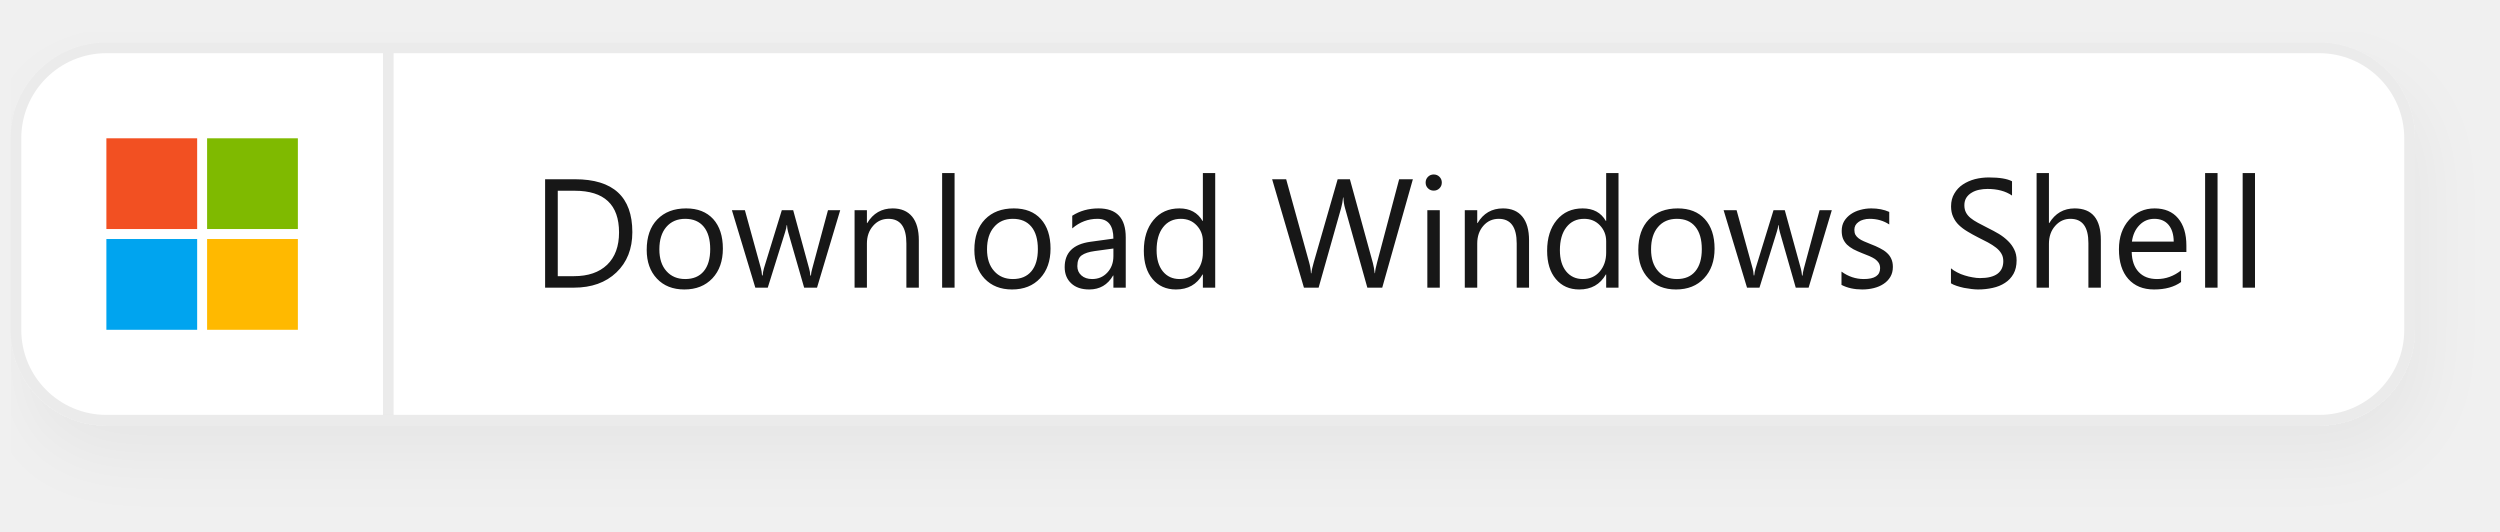
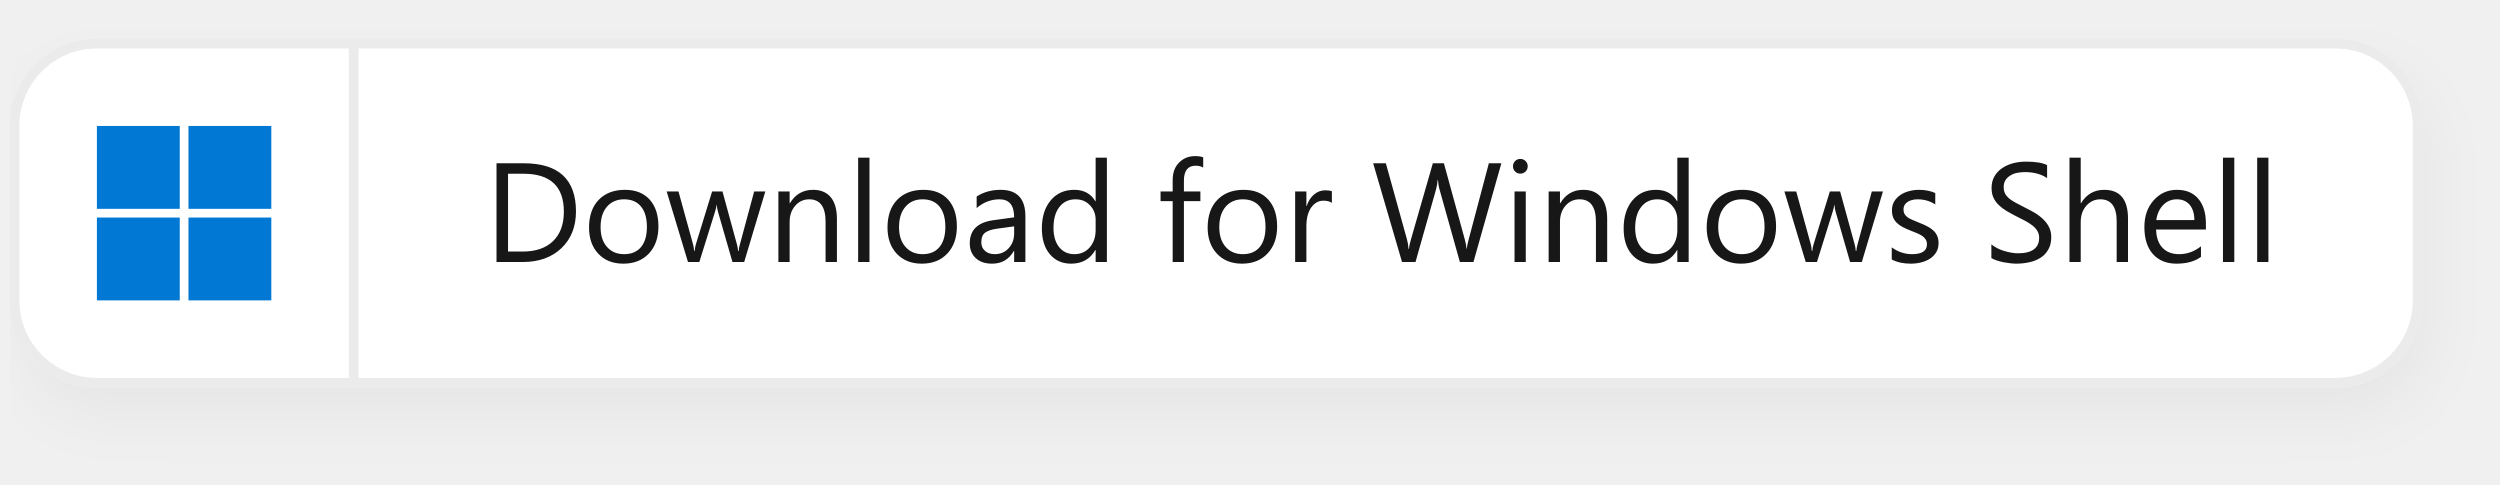
- <svg xmlns="http://www.w3.org/2000/svg" width="235" height="50" viewBox="-1 -4 235 50" fill="none" role="img" aria-label="Download Windows Shell package">
+ <svg xmlns="http://www.w3.org/2000/svg" width="258" height="50" viewBox="-1 -4 258 50" fill="none" role="img" aria-label="Download for Windows Shell package">
  <defs>
    <filter id="s" x="-10%" y="-30%" width="120%" height="180%" color-interpolation-filters="sRGB">
      <feDropShadow dx="0" dy="1" stdDeviation="1" flood-color="#0A0A0A" flood-opacity=".06" />
      <feDropShadow dx="1" dy="3" stdDeviation="3" flood-color="#0A0A0A" flood-opacity=".04" />
    </filter>
  </defs>
-   <rect width="226" height="36" fill="#fff" rx="9" filter="url(#s)" />
-   <rect width="225" height="35" x=".5" y=".5" stroke="#000" stroke-opacity=".08" rx="8.5" />
+   <rect width="249" height="36" fill="#fff" rx="9" filter="url(#s)" />
+   <rect width="248" height="35" x=".5" y=".5" stroke="#000" stroke-opacity=".08" rx="8.5" />
  <g transform="translate(9.0 9.0) scale(0.75)">
-     <rect width="11.377" height="11.372" fill="#F25022" />
-     <rect x="12.623" width="11.377" height="11.372" fill="#7FBA00" />
-     <rect y="12.623" width="11.377" height="11.377" fill="#00A4EF" />
-     <rect x="12.623" y="12.623" width="11.377" height="11.377" fill="#FFB900" />
+     <path fill="#0078D4" d="M0 0h11.4v11.4H0zM12.6 0H24v11.4H12.6zM0 12.6h11.4V24H0zM12.6 12.6H24V24H12.6z" />
  </g>
  <path stroke="#000" stroke-opacity=".08" d="M35.5 1v34" />
-   <path fill="#171717" d="M50.24 23.04V12.85H53.05Q58.44 12.85 58.44 17.82Q58.44 20.18 56.94 21.61Q55.44 23.04 52.94 23.04ZM51.43 13.93V21.96H52.95Q54.95 21.96 56.07 20.89Q57.19 19.81 57.19 17.85Q57.19 13.93 53.02 13.93Z M63.33 23.21Q61.71 23.21 60.75 22.19Q59.79 21.17 59.79 19.49Q59.79 17.65 60.79 16.62Q61.79 15.59 63.5 15.59Q65.12 15.59 66.04 16.59Q66.95 17.6 66.95 19.37Q66.95 21.11 65.97 22.16Q64.98 23.21 63.33 23.21ZM63.41 16.57Q62.29 16.57 61.63 17.34Q60.98 18.1 60.98 19.44Q60.98 20.74 61.64 21.48Q62.3 22.23 63.41 22.23Q64.54 22.23 65.15 21.5Q65.76 20.77 65.76 19.42Q65.76 18.05 65.15 17.31Q64.54 16.57 63.41 16.57Z M77.98 15.76 75.8 23.04H74.59L73.09 17.83Q73 17.53 72.98 17.16H72.95Q72.93 17.41 72.8 17.82L71.17 23.04H70L67.8 15.76H69.02L70.53 21.24Q70.6 21.48 70.63 21.89H70.69Q70.71 21.58 70.81 21.22L72.49 15.76H73.56L75.06 21.25Q75.14 21.51 75.17 21.9H75.23Q75.24 21.63 75.35 21.25L76.83 15.76Z M85.37 23.04H84.2V18.89Q84.2 16.57 82.51 16.57Q81.64 16.57 81.07 17.23Q80.49 17.89 80.49 18.89V23.04H79.33V15.76H80.49V16.97H80.52Q81.35 15.59 82.91 15.59Q84.1 15.59 84.74 16.36Q85.37 17.13 85.37 18.59Z M88.73 23.04H87.56V12.27H88.73Z M94.13 23.21Q92.52 23.21 91.55 22.19Q90.59 21.17 90.59 19.49Q90.59 17.65 91.59 16.62Q92.59 15.59 94.3 15.59Q95.93 15.59 96.84 16.59Q97.75 17.6 97.75 19.37Q97.75 21.11 96.77 22.16Q95.79 23.21 94.13 23.21ZM94.21 16.57Q93.09 16.57 92.44 17.34Q91.78 18.1 91.78 19.44Q91.78 20.74 92.45 21.48Q93.11 22.23 94.21 22.23Q95.34 22.23 95.95 21.5Q96.56 20.77 96.56 19.42Q96.56 18.05 95.95 17.31Q95.34 16.57 94.21 16.57Z M104.82 23.04H103.66V21.9H103.63Q102.87 23.21 101.39 23.21Q100.3 23.21 99.69 22.63Q99.08 22.06 99.08 21.11Q99.08 19.07 101.48 18.73L103.66 18.43Q103.66 16.57 102.16 16.57Q100.84 16.57 99.79 17.47V16.28Q100.86 15.59 102.26 15.59Q104.82 15.59 104.82 18.31ZM103.66 19.36 101.9 19.6Q101.09 19.71 100.68 20Q100.27 20.29 100.27 21.02Q100.27 21.55 100.65 21.89Q101.03 22.23 101.66 22.23Q102.53 22.23 103.09 21.62Q103.66 21.01 103.66 20.08Z M113.23 23.04H112.07V21.8H112.04Q111.23 23.21 109.54 23.21Q108.16 23.21 107.34 22.23Q106.52 21.26 106.52 19.57Q106.52 17.77 107.43 16.68Q108.34 15.59 109.86 15.59Q111.35 15.59 112.04 16.77H112.07V12.27H113.23ZM112.07 19.75V18.68Q112.07 17.8 111.48 17.18Q110.9 16.57 110 16.57Q108.94 16.57 108.33 17.36Q107.72 18.14 107.72 19.52Q107.72 20.77 108.3 21.5Q108.89 22.23 109.88 22.23Q110.85 22.23 111.46 21.53Q112.07 20.82 112.07 19.75Z M131.81 12.85 128.93 23.04H127.53L125.44 15.59Q125.3 15.12 125.28 14.56H125.25Q125.2 15.08 125.06 15.58L122.95 23.04H121.57L118.58 12.85H119.9L122.06 20.67Q122.2 21.16 122.23 21.69H122.27Q122.3 21.31 122.49 20.67L124.74 12.85H125.89L128.05 20.72Q128.16 21.13 128.22 21.68H128.25Q128.27 21.31 128.44 20.7L130.52 12.85Z M133.77 13.92Q133.45 13.92 133.23 13.7Q133.01 13.49 133.01 13.16Q133.01 12.84 133.23 12.62Q133.45 12.4 133.77 12.4Q134.09 12.4 134.31 12.62Q134.53 12.84 134.53 13.16Q134.53 13.48 134.31 13.7Q134.09 13.92 133.77 13.92ZM134.34 23.04H133.17V15.76H134.34Z M142.73 23.04H141.57V18.89Q141.57 16.57 139.88 16.57Q139 16.57 138.43 17.23Q137.86 17.89 137.86 18.89V23.04H136.69V15.76H137.86V16.97H137.89Q138.71 15.59 140.28 15.59Q141.47 15.59 142.1 16.36Q142.73 17.13 142.73 18.59Z M151.14 23.04H149.98V21.8H149.95Q149.14 23.21 147.45 23.21Q146.07 23.21 145.25 22.23Q144.43 21.26 144.43 19.57Q144.43 17.77 145.34 16.68Q146.25 15.59 147.77 15.59Q149.27 15.59 149.95 16.77H149.98V12.27H151.14ZM149.98 19.75V18.68Q149.98 17.8 149.39 17.18Q148.81 16.57 147.91 16.57Q146.85 16.57 146.24 17.36Q145.63 18.14 145.63 19.52Q145.63 20.77 146.21 21.5Q146.8 22.23 147.79 22.23Q148.76 22.23 149.37 21.53Q149.98 20.82 149.98 19.75Z M156.54 23.21Q154.93 23.21 153.97 22.19Q153 21.17 153 19.49Q153 17.65 154 16.62Q155.01 15.59 156.71 15.59Q158.34 15.59 159.25 16.59Q160.17 17.6 160.17 19.37Q160.17 21.11 159.18 22.16Q158.2 23.21 156.54 23.21ZM156.63 16.57Q155.5 16.57 154.85 17.34Q154.2 18.1 154.2 19.44Q154.2 20.74 154.86 21.48Q155.52 22.23 156.63 22.23Q157.76 22.23 158.36 21.5Q158.97 20.77 158.97 19.42Q158.97 18.05 158.36 17.31Q157.76 16.57 156.63 16.57Z M171.19 15.76 169.01 23.04H167.8L166.31 17.83Q166.22 17.53 166.19 17.16H166.16Q166.14 17.41 166.01 17.82L164.39 23.04H163.22L161.02 15.76H162.24L163.75 21.24Q163.82 21.48 163.85 21.89H163.9Q163.92 21.58 164.03 21.22L165.71 15.76H166.77L168.28 21.25Q168.35 21.51 168.39 21.9H168.44Q168.46 21.63 168.56 21.25L170.04 15.76Z M172.1 22.78V21.53Q173.06 22.23 174.2 22.23Q175.73 22.23 175.73 21.21Q175.73 20.92 175.6 20.71Q175.47 20.51 175.25 20.35Q175.02 20.2 174.72 20.07Q174.42 19.95 174.07 19.81Q173.59 19.62 173.22 19.43Q172.86 19.23 172.61 18.99Q172.37 18.74 172.24 18.43Q172.12 18.12 172.12 17.7Q172.12 17.18 172.35 16.79Q172.59 16.4 172.98 16.13Q173.37 15.86 173.87 15.73Q174.37 15.59 174.9 15.59Q175.85 15.59 176.59 15.92V17.1Q175.79 16.57 174.75 16.57Q174.42 16.57 174.16 16.65Q173.89 16.72 173.71 16.86Q173.52 16.99 173.41 17.18Q173.31 17.37 173.31 17.6Q173.31 17.88 173.41 18.07Q173.52 18.26 173.72 18.41Q173.92 18.56 174.2 18.68Q174.48 18.8 174.85 18.95Q175.33 19.13 175.71 19.33Q176.1 19.52 176.37 19.77Q176.64 20.01 176.78 20.33Q176.93 20.65 176.93 21.09Q176.93 21.63 176.69 22.03Q176.45 22.43 176.05 22.69Q175.66 22.95 175.14 23.08Q174.62 23.21 174.05 23.21Q172.93 23.21 172.1 22.78Z M182.39 22.63V21.22Q182.63 21.43 182.97 21.6Q183.3 21.78 183.68 21.89Q184.05 22.01 184.43 22.07Q184.8 22.14 185.12 22.14Q186.22 22.14 186.77 21.73Q187.31 21.32 187.31 20.55Q187.31 20.14 187.13 19.84Q186.95 19.53 186.63 19.28Q186.31 19.03 185.87 18.79Q185.43 18.56 184.93 18.31Q184.4 18.04 183.94 17.76Q183.47 17.48 183.13 17.15Q182.79 16.82 182.6 16.39Q182.4 15.97 182.4 15.4Q182.4 14.7 182.71 14.19Q183.01 13.67 183.51 13.34Q184.01 13.01 184.64 12.84Q185.28 12.68 185.94 12.68Q187.45 12.68 188.13 13.04V14.38Q187.23 13.76 185.82 13.76Q185.43 13.76 185.04 13.84Q184.65 13.92 184.34 14.11Q184.03 14.29 183.84 14.58Q183.65 14.88 183.65 15.29Q183.65 15.69 183.8 15.97Q183.94 16.25 184.23 16.49Q184.51 16.72 184.92 16.94Q185.33 17.16 185.86 17.43Q186.41 17.7 186.9 17.99Q187.39 18.29 187.76 18.66Q188.13 19.02 188.34 19.46Q188.56 19.9 188.56 20.47Q188.56 21.22 188.27 21.74Q187.97 22.27 187.47 22.59Q186.97 22.92 186.32 23.06Q185.66 23.21 184.94 23.21Q184.7 23.21 184.34 23.17Q183.99 23.13 183.62 23.06Q183.25 22.98 182.92 22.87Q182.59 22.76 182.39 22.63Z M196.48 23.04H195.31V18.85Q195.31 16.57 193.62 16.57Q192.77 16.57 192.19 17.23Q191.6 17.89 191.6 18.92V23.04H190.44V12.27H191.6V16.97H191.63Q192.47 15.59 194.02 15.59Q196.48 15.59 196.48 18.56Z M204.52 19.69H199.38Q199.41 20.91 200.04 21.57Q200.66 22.23 201.76 22.23Q202.99 22.23 204.02 21.42V22.51Q203.06 23.21 201.48 23.21Q199.94 23.21 199.06 22.22Q198.18 21.23 198.18 19.43Q198.18 17.73 199.14 16.66Q200.1 15.59 201.53 15.59Q202.96 15.59 203.74 16.52Q204.52 17.44 204.52 19.08ZM203.33 18.71Q203.32 17.7 202.84 17.13Q202.36 16.57 201.51 16.57Q200.68 16.57 200.11 17.16Q199.53 17.75 199.4 18.71Z M207.45 23.04H206.28V12.27H207.45Z M210.97 23.04H209.81V12.27H210.97Z" />
+   <path fill="#171717" d="M50.24 23.04V12.85H53.05Q58.44 12.85 58.44 17.82Q58.44 20.18 56.94 21.61Q55.44 23.04 52.94 23.04ZM51.43 13.93V21.96H52.95Q54.95 21.96 56.07 20.89Q57.19 19.81 57.19 17.85Q57.19 13.93 53.02 13.93Z M63.33 23.21Q61.71 23.21 60.75 22.19Q59.79 21.17 59.79 19.49Q59.79 17.65 60.79 16.62Q61.79 15.59 63.5 15.59Q65.12 15.59 66.04 16.59Q66.95 17.6 66.95 19.37Q66.95 21.11 65.97 22.16Q64.98 23.21 63.33 23.21ZM63.41 16.57Q62.29 16.57 61.63 17.34Q60.98 18.1 60.98 19.44Q60.98 20.74 61.64 21.48Q62.3 22.23 63.41 22.23Q64.54 22.23 65.15 21.5Q65.76 20.77 65.76 19.42Q65.76 18.05 65.15 17.31Q64.54 16.57 63.41 16.57Z M77.98 15.76 75.8 23.04H74.59L73.09 17.83Q73 17.53 72.98 17.16H72.95Q72.93 17.41 72.8 17.82L71.17 23.04H70L67.8 15.76H69.02L70.53 21.24Q70.6 21.48 70.63 21.89H70.69Q70.71 21.58 70.81 21.22L72.49 15.76H73.56L75.06 21.25Q75.14 21.51 75.17 21.9H75.23Q75.24 21.63 75.35 21.25L76.83 15.76Z M85.37 23.04H84.2V18.89Q84.2 16.57 82.51 16.57Q81.64 16.57 81.07 17.23Q80.49 17.89 80.49 18.89V23.04H79.33V15.76H80.49V16.97H80.52Q81.35 15.59 82.91 15.59Q84.1 15.59 84.74 16.36Q85.37 17.13 85.37 18.59Z M88.73 23.04H87.56V12.27H88.73Z M94.13 23.21Q92.52 23.21 91.55 22.19Q90.59 21.17 90.59 19.49Q90.59 17.65 91.59 16.62Q92.59 15.59 94.3 15.59Q95.93 15.59 96.84 16.59Q97.75 17.6 97.75 19.37Q97.75 21.11 96.77 22.16Q95.79 23.21 94.13 23.21ZM94.21 16.57Q93.09 16.57 92.44 17.34Q91.78 18.1 91.78 19.44Q91.78 20.74 92.45 21.48Q93.11 22.23 94.21 22.23Q95.34 22.23 95.95 21.5Q96.56 20.77 96.56 19.42Q96.56 18.05 95.95 17.31Q95.34 16.57 94.21 16.57Z M104.82 23.04H103.66V21.9H103.63Q102.87 23.21 101.39 23.21Q100.3 23.21 99.69 22.63Q99.08 22.06 99.08 21.11Q99.08 19.07 101.48 18.73L103.66 18.43Q103.66 16.57 102.16 16.57Q100.84 16.57 99.79 17.47V16.28Q100.86 15.59 102.26 15.59Q104.82 15.59 104.82 18.31ZM103.66 19.36 101.9 19.6Q101.09 19.71 100.68 20Q100.27 20.29 100.27 21.02Q100.27 21.55 100.65 21.89Q101.03 22.23 101.66 22.23Q102.53 22.23 103.09 21.62Q103.66 21.01 103.66 20.08Z M113.23 23.04H112.07V21.8H112.04Q111.23 23.21 109.54 23.21Q108.16 23.21 107.34 22.23Q106.52 21.26 106.52 19.57Q106.52 17.77 107.43 16.68Q108.34 15.59 109.86 15.59Q111.35 15.59 112.04 16.77H112.07V12.27H113.23ZM112.07 19.75V18.68Q112.07 17.8 111.48 17.18Q110.9 16.57 110 16.57Q108.94 16.57 108.33 17.36Q107.72 18.14 107.72 19.52Q107.72 20.77 108.3 21.5Q108.89 22.23 109.88 22.23Q110.85 22.23 111.46 21.53Q112.07 20.82 112.07 19.75Z M123.17 13.29Q122.83 13.1 122.4 13.1Q121.18 13.1 121.18 14.64V15.76H122.88V16.76H121.18V23.04H120.02V16.76H118.77V15.76H120.02V14.58Q120.02 13.44 120.68 12.78Q121.34 12.11 122.33 12.11Q122.86 12.11 123.17 12.24Z M127.17 23.21Q125.56 23.21 124.6 22.19Q123.63 21.17 123.63 19.49Q123.63 17.65 124.64 16.62Q125.64 15.59 127.34 15.59Q128.97 15.59 129.88 16.59Q130.8 17.6 130.8 19.37Q130.8 21.11 129.81 22.16Q128.83 23.21 127.17 23.21ZM127.26 16.57Q126.14 16.57 125.48 17.34Q124.83 18.1 124.83 19.44Q124.83 20.74 125.49 21.48Q126.15 22.23 127.26 22.23Q128.39 22.23 129 21.5Q129.6 20.77 129.6 19.42Q129.6 18.05 129 17.31Q128.39 16.57 127.26 16.57Z M136.45 16.94Q136.15 16.71 135.57 16.71Q134.83 16.71 134.32 17.41Q133.82 18.12 133.82 19.33V23.04H132.66V15.76H133.82V17.26H133.85Q134.1 16.5 134.61 16.07Q135.12 15.64 135.76 15.64Q136.21 15.64 136.45 15.74Z M153.94 12.85 151.06 23.04H149.66L147.57 15.59Q147.43 15.12 147.4 14.56H147.37Q147.33 15.08 147.19 15.58L145.08 23.04H143.69L140.71 12.85H142.02L144.19 20.67Q144.33 21.16 144.36 21.69H144.4Q144.43 21.31 144.62 20.67L146.87 12.85H148.01L150.17 20.72Q150.29 21.13 150.35 21.68H150.37Q150.4 21.31 150.57 20.7L152.65 12.85Z M155.9 13.92Q155.58 13.92 155.36 13.7Q155.14 13.49 155.14 13.16Q155.14 12.84 155.36 12.62Q155.58 12.4 155.9 12.4Q156.21 12.4 156.44 12.62Q156.66 12.84 156.66 13.16Q156.66 13.48 156.44 13.7Q156.21 13.92 155.9 13.92ZM156.46 23.04H155.3V15.76H156.46Z M164.86 23.04H163.7V18.89Q163.7 16.57 162.01 16.57Q161.13 16.57 160.56 17.23Q159.99 17.89 159.99 18.89V23.04H158.82V15.76H159.99V16.97H160.02Q160.84 15.59 162.4 15.59Q163.6 15.59 164.23 16.36Q164.86 17.13 164.86 18.59Z M173.27 23.04H172.1V21.8H172.08Q171.27 23.21 169.57 23.21Q168.2 23.21 167.38 22.23Q166.56 21.26 166.56 19.57Q166.56 17.77 167.47 16.68Q168.38 15.59 169.89 15.59Q171.39 15.59 172.08 16.77H172.1V12.27H173.27ZM172.1 19.75V18.68Q172.1 17.8 171.52 17.18Q170.94 16.57 170.04 16.57Q168.98 16.57 168.37 17.36Q167.75 18.14 167.75 19.52Q167.75 20.77 168.34 21.5Q168.93 22.23 169.92 22.23Q170.89 22.23 171.5 21.53Q172.1 20.82 172.1 19.75Z M178.67 23.21Q177.06 23.21 176.09 22.19Q175.13 21.17 175.13 19.49Q175.13 17.65 176.13 16.62Q177.13 15.59 178.84 15.59Q180.47 15.59 181.38 16.59Q182.29 17.6 182.29 19.37Q182.29 21.11 181.31 22.16Q180.33 23.21 178.67 23.21ZM178.75 16.57Q177.63 16.57 176.98 17.34Q176.32 18.1 176.32 19.44Q176.32 20.74 176.99 21.48Q177.65 22.23 178.75 22.23Q179.88 22.23 180.49 21.5Q181.1 20.77 181.1 19.42Q181.1 18.05 180.49 17.31Q179.88 16.57 178.75 16.57Z M193.32 15.76 191.14 23.04H189.93L188.43 17.83Q188.35 17.53 188.32 17.16H188.29Q188.27 17.41 188.14 17.82L186.51 23.04H185.35L183.15 15.76H184.37L185.88 21.24Q185.95 21.48 185.97 21.89H186.03Q186.05 21.58 186.16 21.22L187.84 15.76H188.9L190.41 21.25Q190.48 21.51 190.52 21.9H190.57Q190.59 21.63 190.69 21.25L192.17 15.76Z M194.23 22.78V21.53Q195.18 22.23 196.33 22.23Q197.86 22.23 197.86 21.21Q197.86 20.92 197.73 20.71Q197.6 20.51 197.38 20.35Q197.15 20.2 196.85 20.07Q196.55 19.95 196.2 19.81Q195.72 19.62 195.35 19.43Q194.99 19.23 194.74 18.99Q194.49 18.74 194.37 18.43Q194.25 18.12 194.25 17.7Q194.25 17.18 194.48 16.79Q194.72 16.4 195.11 16.13Q195.5 15.86 196 15.73Q196.5 15.59 197.03 15.59Q197.98 15.59 198.72 15.92V17.1Q197.92 16.57 196.88 16.57Q196.55 16.57 196.29 16.65Q196.02 16.72 195.83 16.86Q195.65 16.99 195.54 17.18Q195.44 17.37 195.44 17.6Q195.44 17.88 195.54 18.07Q195.65 18.26 195.84 18.41Q196.04 18.56 196.33 18.68Q196.61 18.8 196.97 18.95Q197.46 19.13 197.84 19.33Q198.23 19.52 198.5 19.77Q198.77 20.01 198.91 20.33Q199.06 20.65 199.06 21.09Q199.06 21.63 198.82 22.03Q198.58 22.43 198.18 22.69Q197.78 22.95 197.27 23.08Q196.75 23.21 196.18 23.21Q195.06 23.21 194.23 22.78Z M204.51 22.63V21.22Q204.76 21.43 205.09 21.6Q205.43 21.78 205.8 21.89Q206.18 22.01 206.55 22.07Q206.93 22.14 207.25 22.14Q208.35 22.14 208.9 21.73Q209.44 21.32 209.44 20.55Q209.44 20.14 209.26 19.84Q209.08 19.53 208.76 19.28Q208.44 19.03 208 18.79Q207.56 18.56 207.06 18.31Q206.53 18.04 206.06 17.76Q205.6 17.48 205.26 17.15Q204.92 16.82 204.72 16.39Q204.53 15.97 204.53 15.4Q204.53 14.7 204.83 14.19Q205.14 13.67 205.64 13.34Q206.13 13.01 206.77 12.84Q207.41 12.68 208.07 12.68Q209.57 12.68 210.26 13.04V14.38Q209.36 13.76 207.95 13.76Q207.56 13.76 207.16 13.84Q206.77 13.92 206.47 14.11Q206.16 14.29 205.97 14.58Q205.78 14.88 205.78 15.29Q205.78 15.69 205.92 15.97Q206.07 16.25 206.35 16.49Q206.64 16.72 207.05 16.94Q207.46 17.16 207.99 17.43Q208.54 17.7 209.03 17.99Q209.52 18.29 209.89 18.66Q210.26 19.02 210.47 19.46Q210.69 19.9 210.69 20.47Q210.69 21.22 210.39 21.74Q210.1 22.27 209.6 22.59Q209.1 22.92 208.44 23.06Q207.79 23.21 207.07 23.21Q206.82 23.21 206.47 23.17Q206.11 23.13 205.74 23.06Q205.37 22.98 205.04 22.87Q204.71 22.76 204.51 22.63Z M218.61 23.04H217.44V18.85Q217.44 16.57 215.75 16.57Q214.9 16.57 214.31 17.23Q213.73 17.89 213.73 18.92V23.04H212.57V12.27H213.73V16.97H213.76Q214.6 15.59 216.15 15.59Q218.61 15.59 218.61 18.56Z M226.65 19.69H221.51Q221.54 20.91 222.17 21.57Q222.79 22.23 223.89 22.23Q225.11 22.23 226.14 21.42V22.51Q225.19 23.21 223.61 23.21Q222.07 23.21 221.18 22.22Q220.3 21.23 220.3 19.43Q220.3 17.73 221.27 16.66Q222.23 15.59 223.66 15.59Q225.09 15.59 225.87 16.52Q226.65 17.44 226.65 19.08ZM225.46 18.71Q225.45 17.7 224.97 17.13Q224.49 16.57 223.64 16.57Q222.81 16.57 222.24 17.16Q221.66 17.75 221.53 18.71Z M229.58 23.04H228.41V12.27H229.58Z M233.1 23.04H231.94V12.27H233.1Z" />
</svg>
